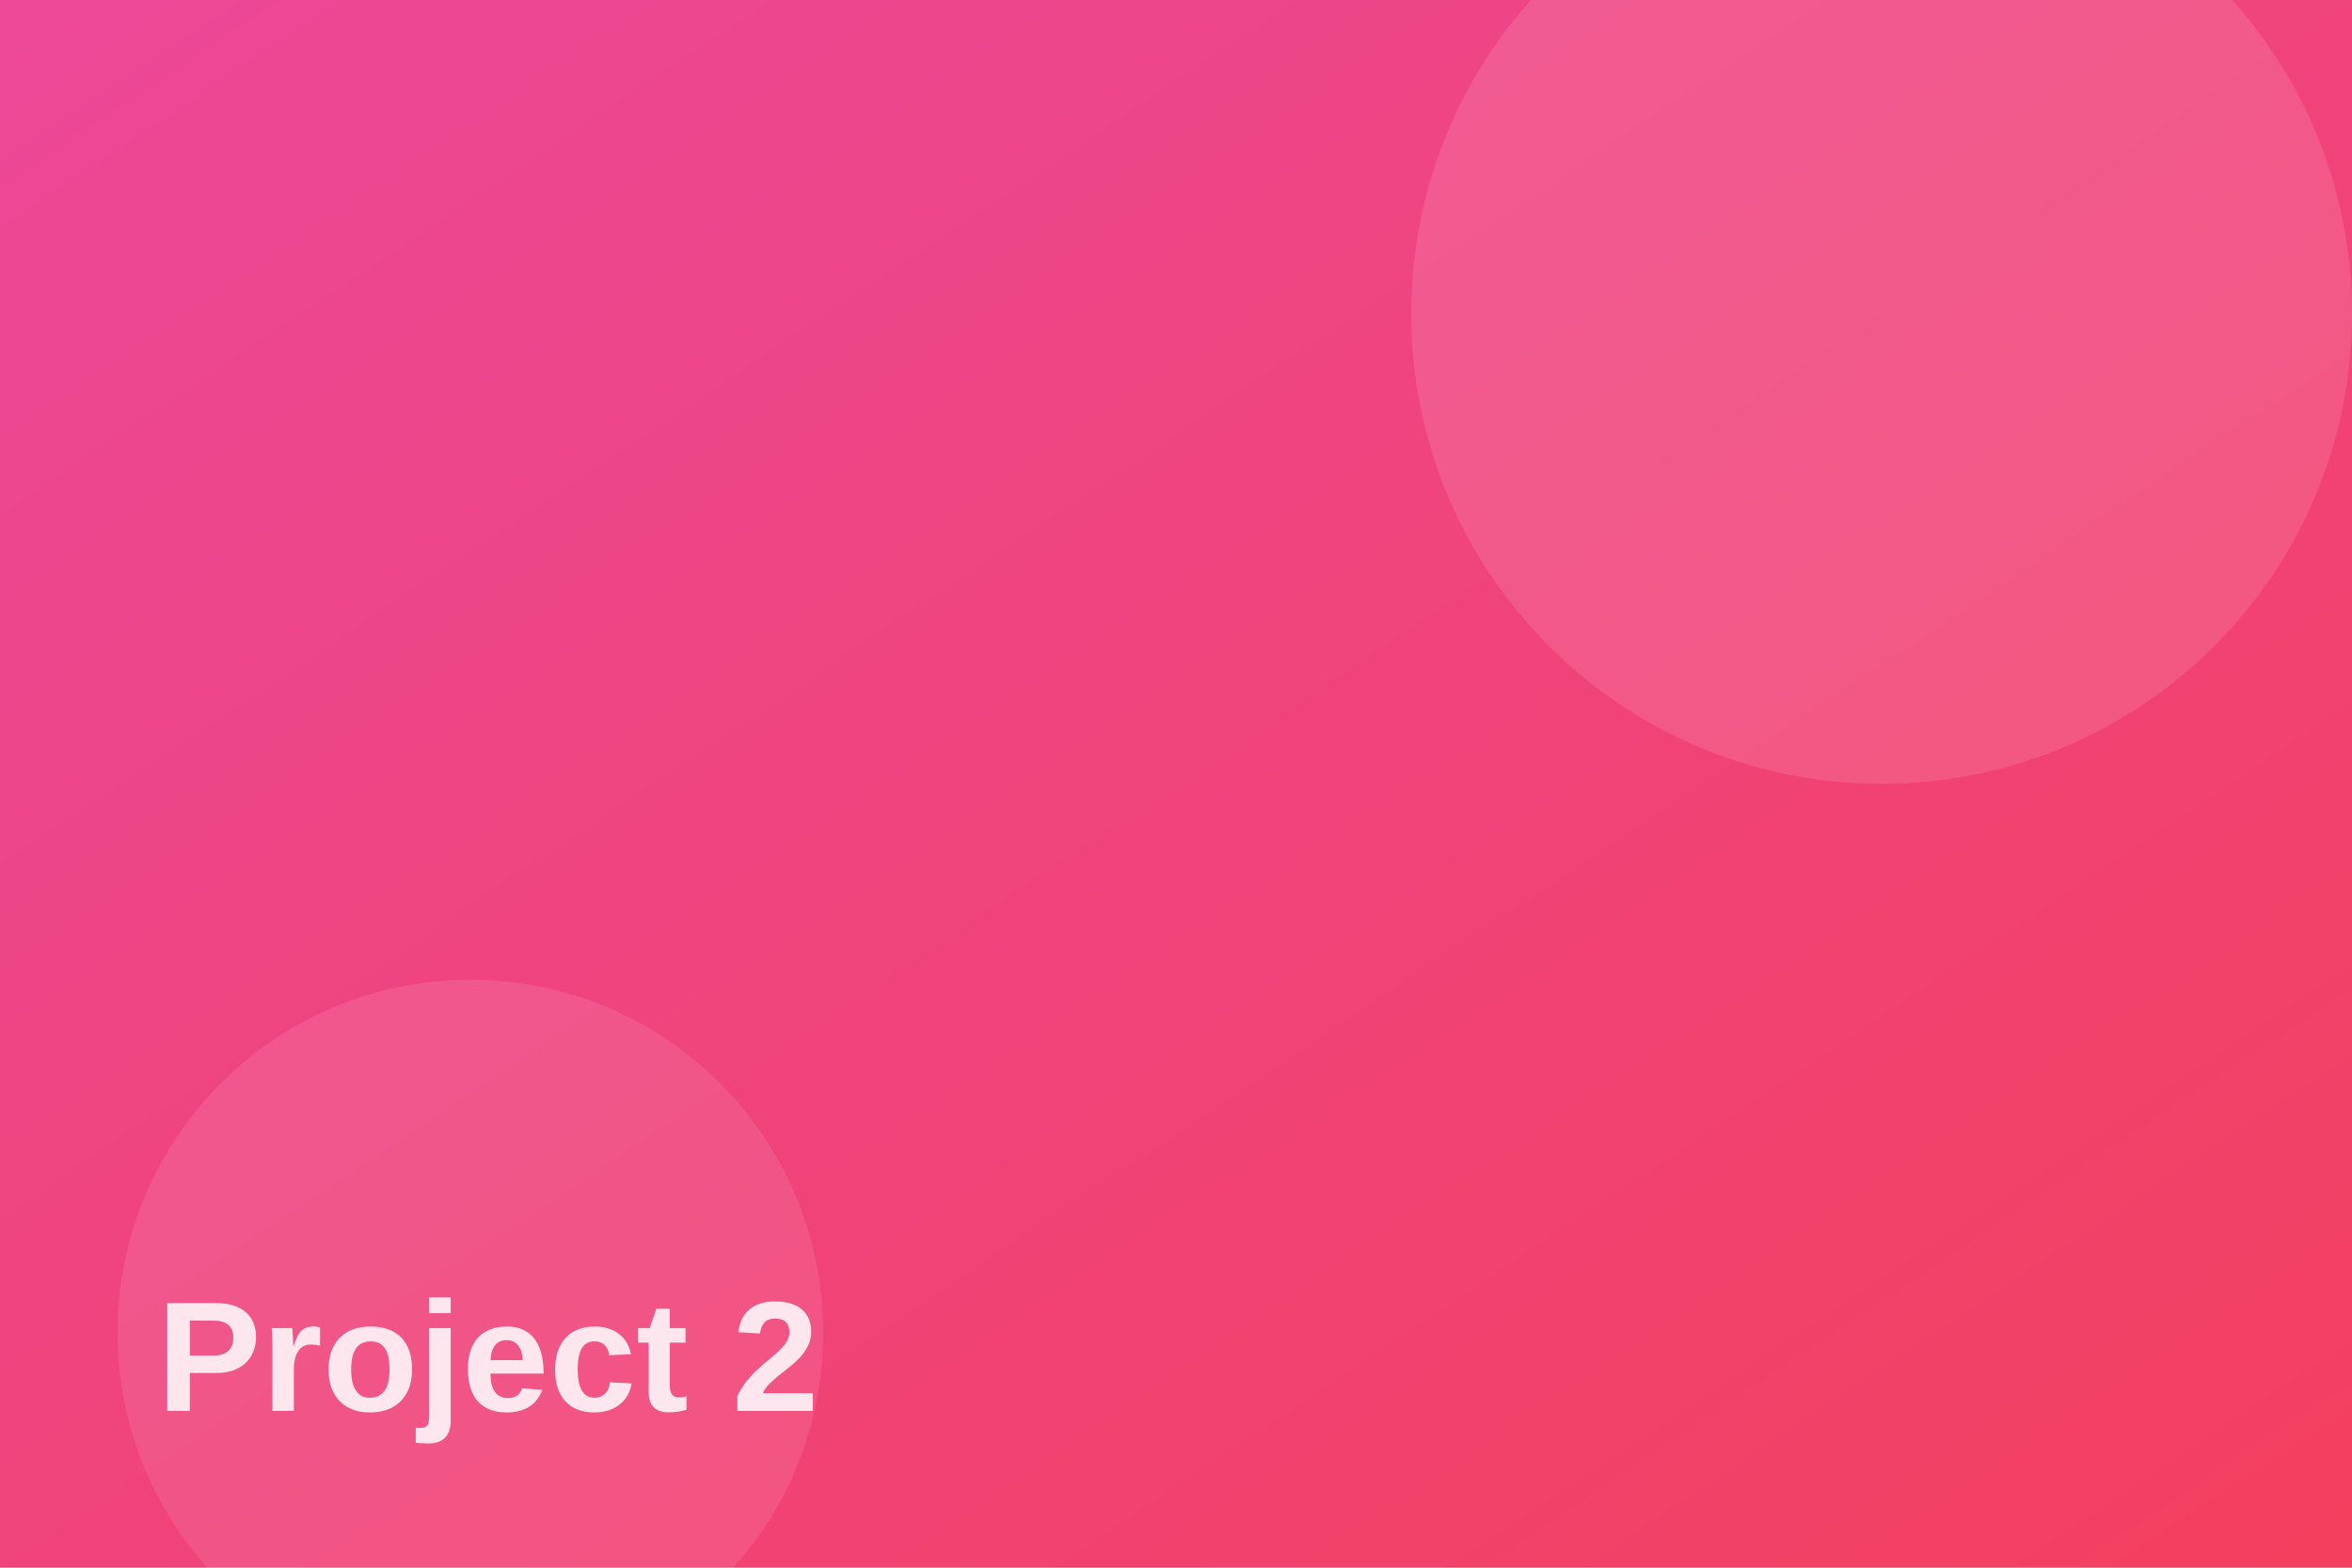
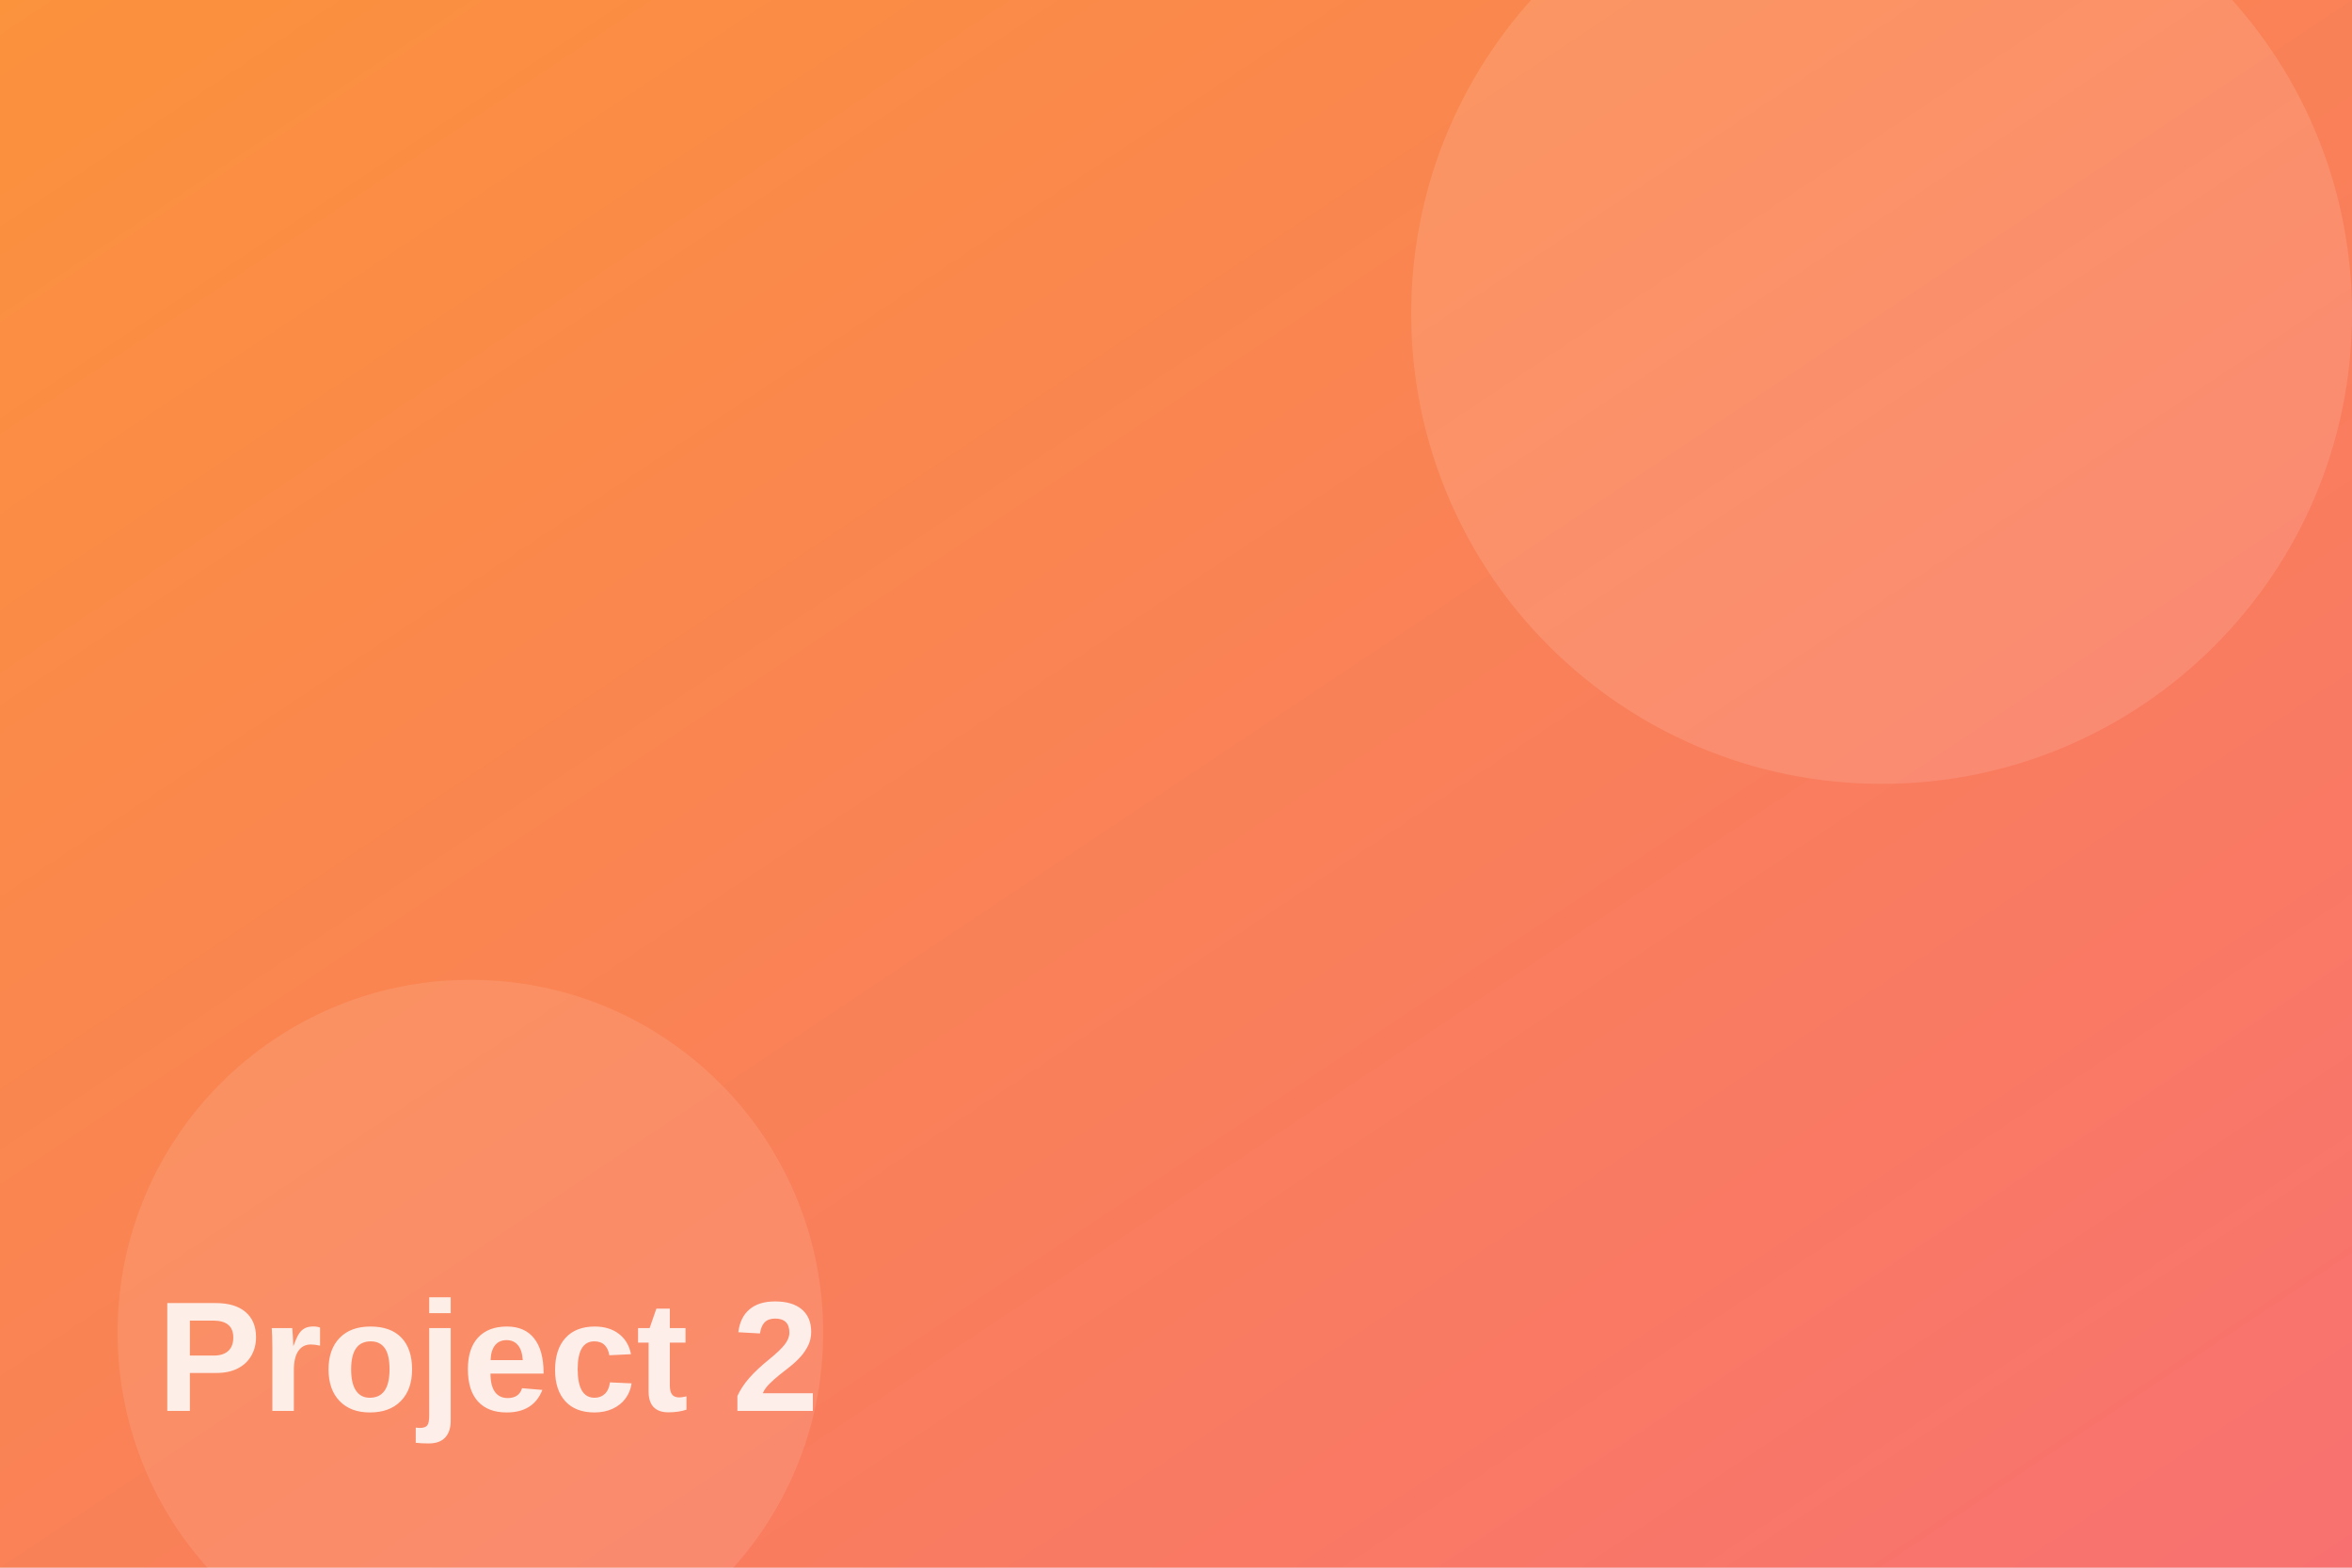
<svg xmlns="http://www.w3.org/2000/svg" viewBox="0 0 600 400">
  <defs>
    <linearGradient id="g2" x1="0" y1="0" x2="1" y2="1">
-       <stop offset="0" stop-color="#ec4899" />
-       <stop offset="1" stop-color="#f43f5e" />
+       <stop offset="0" stop-color="#fb923c" />
+       <stop offset="1" stop-color="#f87171" />
    </linearGradient>
  </defs>
  <rect width="600" height="400" fill="url(#g2)" />
  <circle cx="480" cy="80" r="120" fill="#ffffff" opacity="0.12" />
  <circle cx="120" cy="340" r="90" fill="#ffffff" opacity="0.10" />
  <text x="40" y="360" font-family="Arial, sans-serif" font-size="40" font-weight="700" fill="#ffffff" opacity="0.85">Project 2</text>
</svg>
